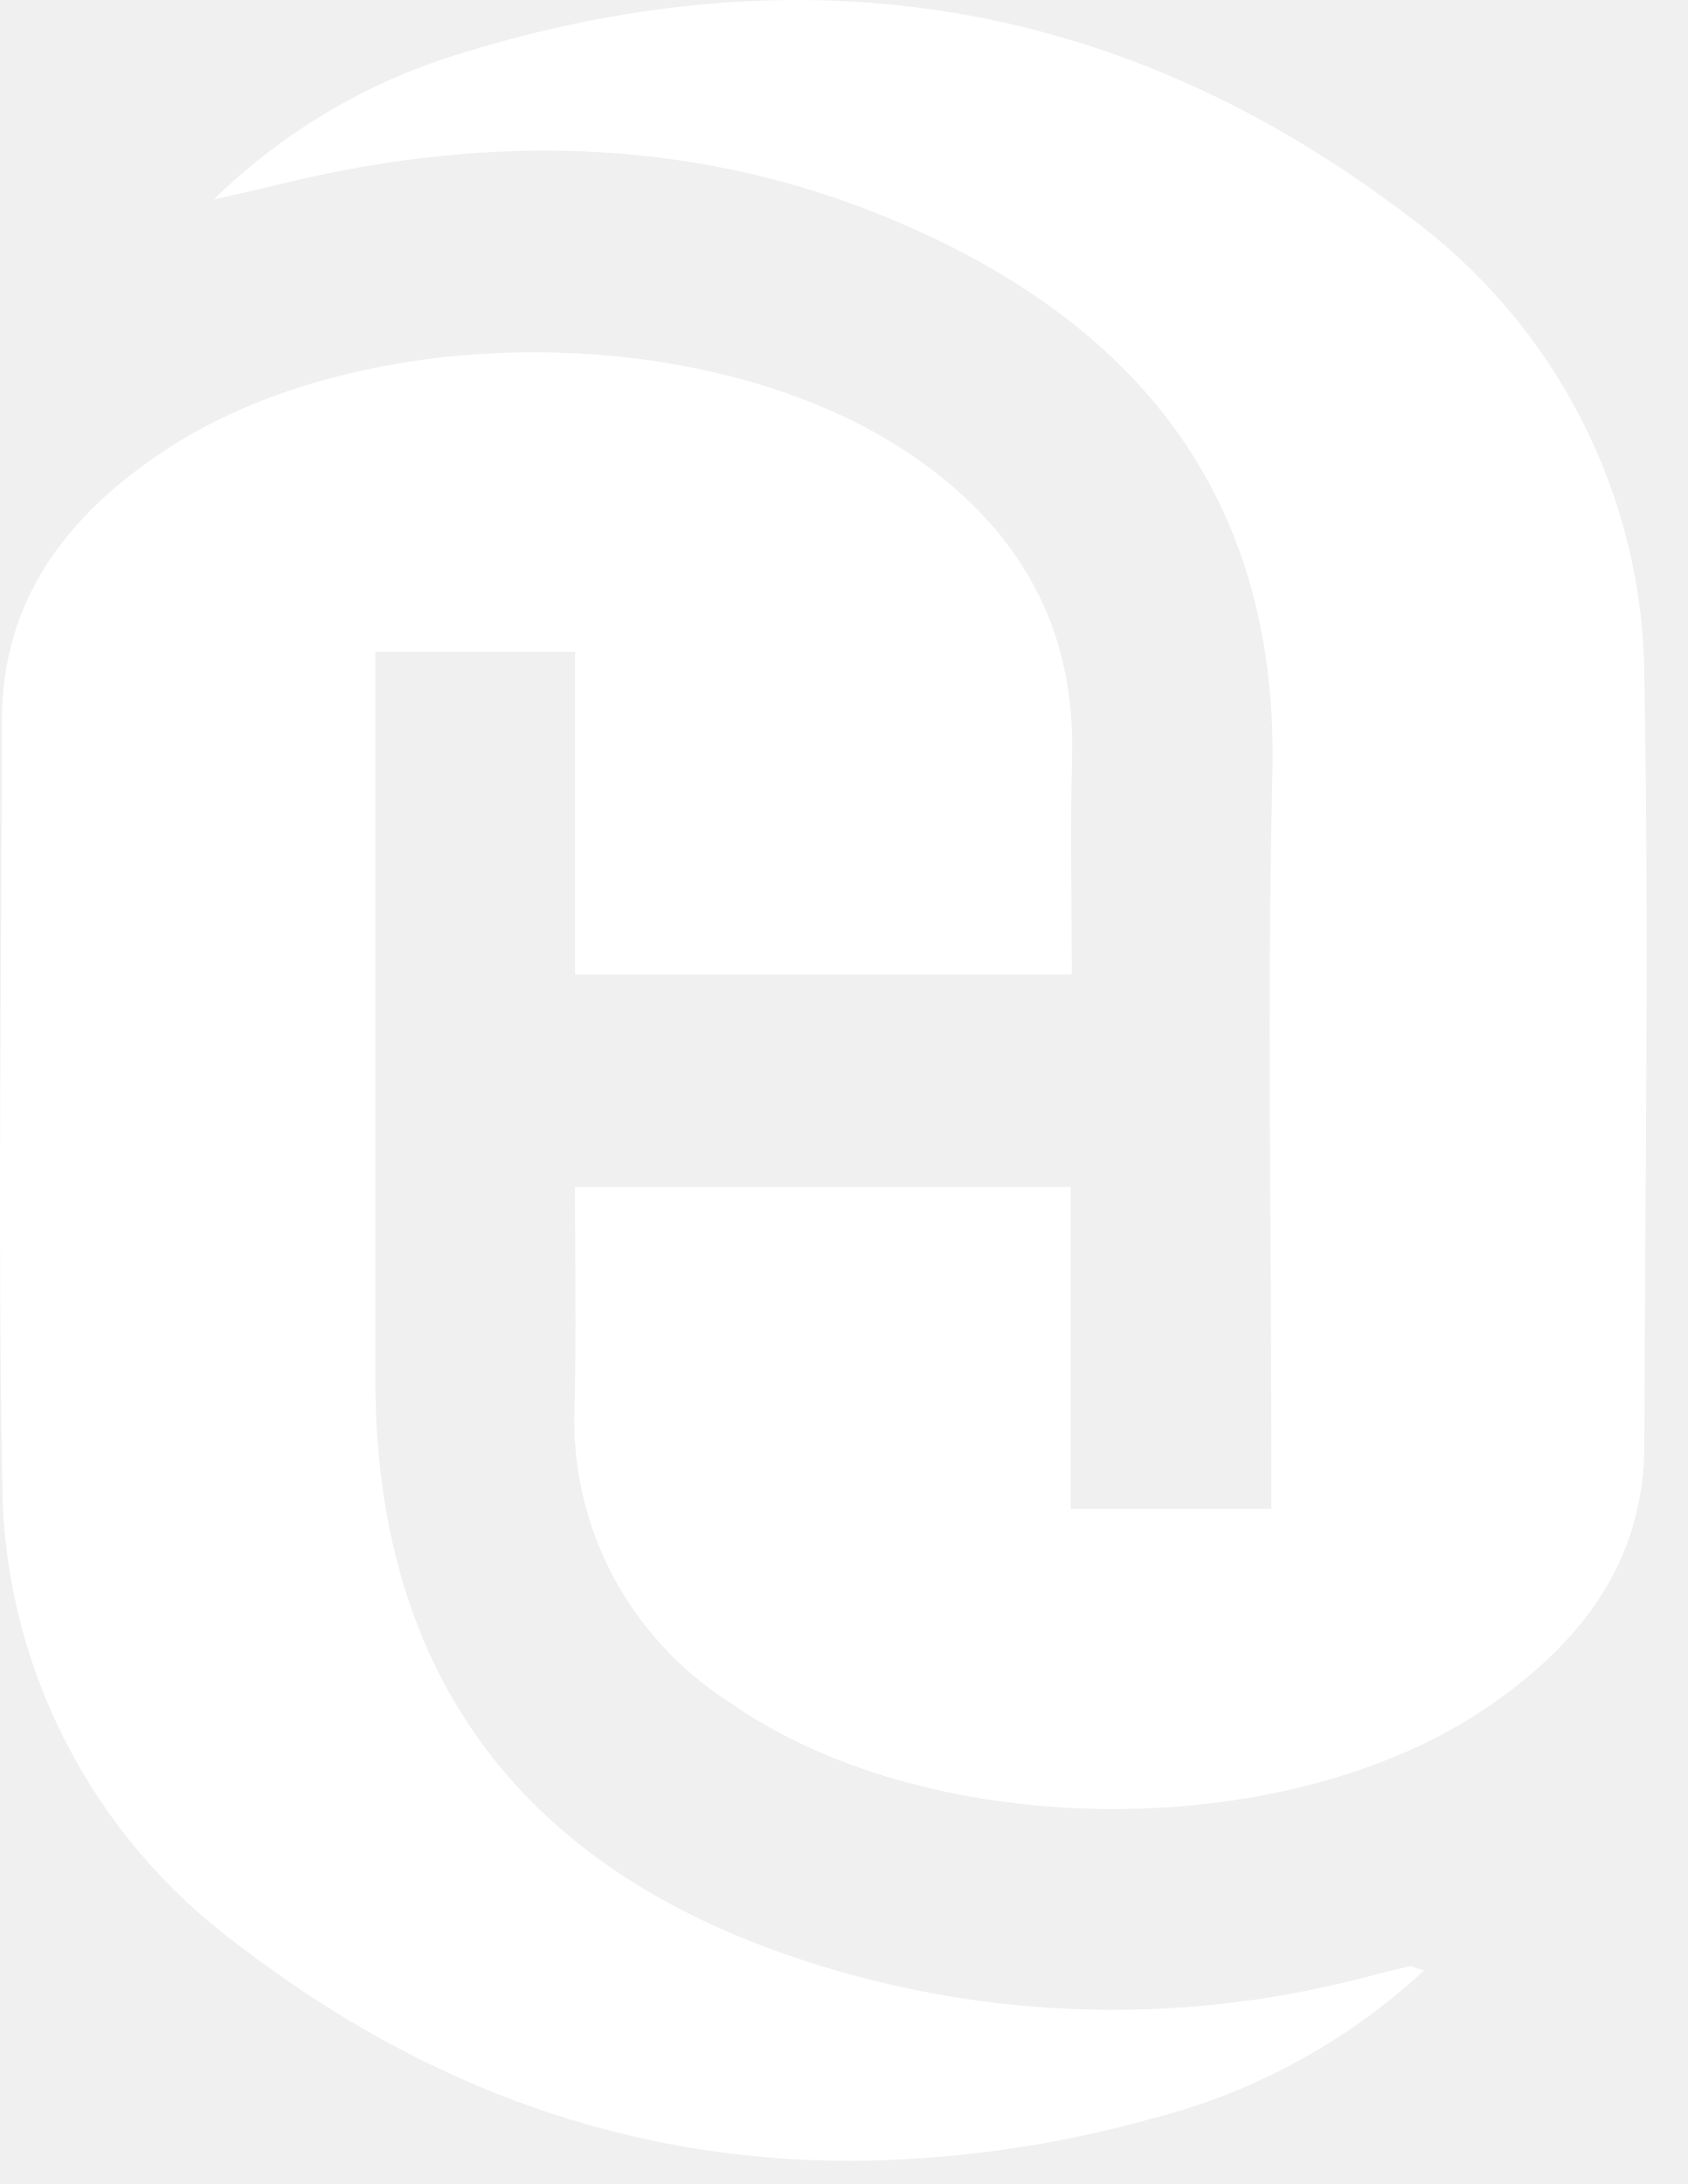
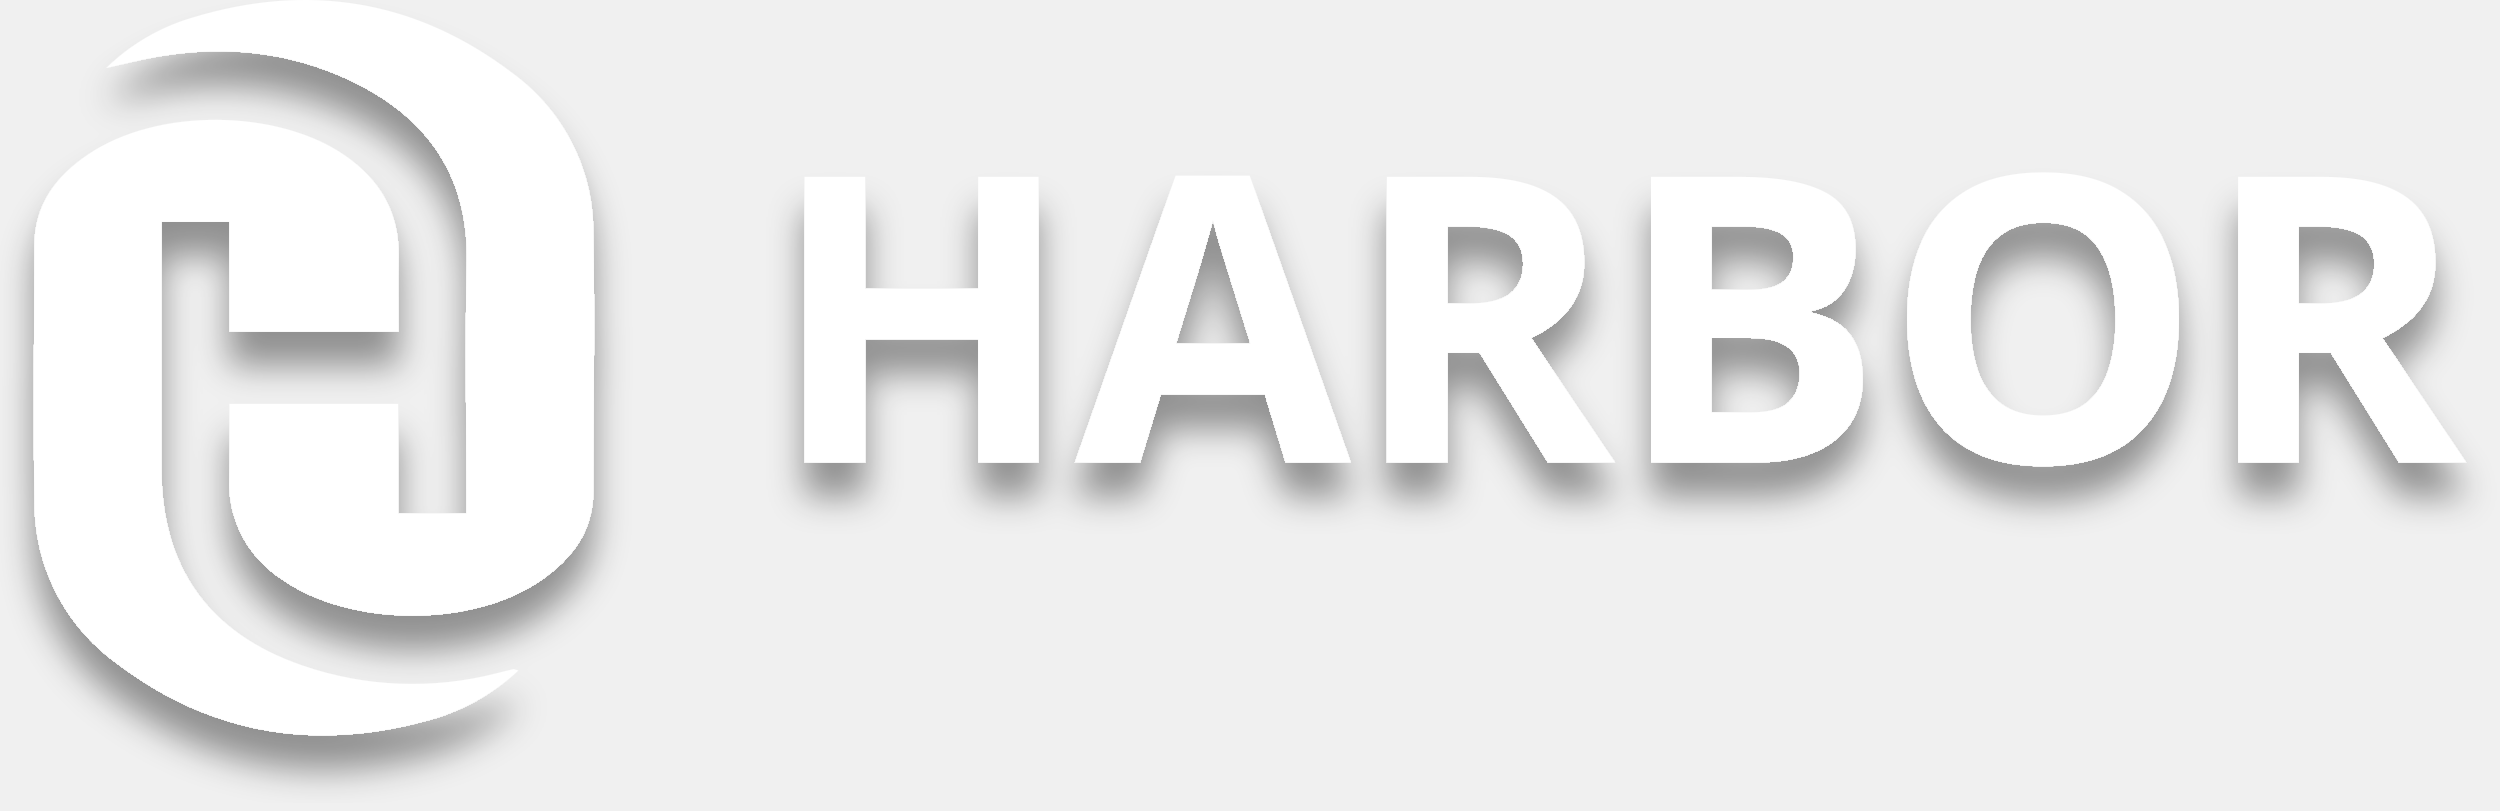
- <svg xmlns="http://www.w3.org/2000/svg" width="17" height="22" viewBox="0 0 17 22" fill="none">
-   <path d="M2.408 19.597C1.669 19.053 1.07 18.347 0.656 17.535C0.242 16.723 0.025 15.827 0.023 14.918C-0.025 12.365 0.016 9.81 0.019 7.256C0.021 6.051 0.661 5.213 1.612 4.569C3.636 3.196 7.184 3.212 9.197 4.595C10.263 5.327 10.833 6.315 10.798 7.626C10.779 8.346 10.795 9.066 10.795 9.816H5.792V6.566H3.78V7.149C3.78 9.395 3.78 11.642 3.78 13.888C3.78 16.789 5.178 18.745 7.948 19.699C9.804 20.34 11.811 20.419 13.713 19.927C13.872 19.887 14.03 19.844 14.19 19.809C14.22 19.802 14.256 19.825 14.344 19.848C13.567 20.569 12.618 21.084 11.585 21.346C10.602 21.619 9.587 21.761 8.565 21.767C6.369 21.767 4.309 21.057 2.408 19.597ZM7.355 17.152C6.852 16.832 6.442 16.387 6.166 15.861C5.891 15.336 5.761 14.749 5.787 14.158C5.805 13.437 5.791 12.716 5.791 11.956H10.784V15.199H12.805V14.634C12.805 12.352 12.761 10.068 12.816 7.787C12.881 5.083 11.532 3.335 9.155 2.284C7.116 1.383 4.987 1.326 2.833 1.852C2.659 1.894 2.485 1.933 2.151 2.011C2.857 1.32 3.725 0.81 4.678 0.527C8.117 -0.525 11.304 -0.013 14.167 2.164C14.908 2.705 15.511 3.409 15.926 4.221C16.342 5.032 16.56 5.928 16.562 6.837C16.61 9.408 16.568 11.981 16.562 14.553C16.56 15.74 15.915 16.558 14.986 17.194C13.982 17.881 12.599 18.223 11.214 18.223C9.795 18.223 8.374 17.866 7.355 17.152Z" fill="white" />
+ <svg xmlns="http://www.w3.org/2000/svg" width="74" height="24" viewBox="0 0 74 24" fill="none">
+   <g filter="url(#filter0_d_1365_2060)">
+     <path d="M3.408 19.597C2.669 19.053 2.07 18.347 1.656 17.535C1.242 16.723 1.025 15.827 1.023 14.918C0.975 12.365 1.016 9.81 1.019 7.256C1.021 6.051 1.661 5.213 2.612 4.569C4.636 3.196 8.184 3.212 10.197 4.595C11.263 5.327 11.833 6.315 11.798 7.626C11.779 8.346 11.795 9.066 11.795 9.816H6.792V6.566H4.78V7.149C4.78 9.395 4.78 11.642 4.78 13.888C4.78 16.789 6.178 18.745 8.948 19.699C10.804 20.34 12.811 20.419 14.713 19.927C14.872 19.887 15.03 19.844 15.19 19.809C15.22 19.802 15.256 19.825 15.344 19.848C14.567 20.569 13.618 21.084 12.585 21.346C11.602 21.619 10.587 21.761 9.565 21.767C7.369 21.767 5.309 21.057 3.408 19.597ZM8.355 17.152C7.852 16.832 7.442 16.387 7.166 15.861C6.891 15.336 6.761 14.749 6.787 14.158C6.805 13.437 6.791 12.716 6.791 11.956H11.784V15.199H13.805V14.634C13.805 12.352 13.761 10.068 13.816 7.787C13.881 5.083 12.532 3.335 10.155 2.284C8.116 1.383 5.987 1.326 3.833 1.852C3.659 1.894 3.485 1.933 3.151 2.011C3.857 1.32 4.725 0.81 5.678 0.527C9.117 -0.525 12.304 -0.013 15.167 2.164C15.908 2.705 16.511 3.409 16.926 4.221C17.342 5.032 17.56 5.928 17.562 6.837C17.61 9.408 17.568 11.981 17.562 14.553C17.56 15.74 16.915 16.558 15.986 17.194C14.982 17.881 13.599 18.223 12.214 18.223C10.795 18.223 9.374 17.866 8.355 17.152Z" fill="white" />
+     <path d="M30.74 13.687H28.954V10.039H25.607V13.687H23.814V5.235H25.607V8.547H28.954V5.235H30.74V13.687ZM38.053 13.687L37.441 11.675H34.359L33.747 13.687H31.816L34.799 5.2H36.99L39.984 13.687H38.053ZM37.013 10.172L36.4 8.206C36.361 8.075 36.31 7.907 36.244 7.703C36.182 7.495 36.119 7.285 36.053 7.073C35.992 6.857 35.941 6.67 35.903 6.512C35.864 6.67 35.81 6.867 35.741 7.102C35.676 7.333 35.612 7.553 35.55 7.761C35.489 7.969 35.444 8.117 35.417 8.206L34.81 10.172H37.013ZM43.517 5.235C44.284 5.235 44.916 5.327 45.413 5.512C45.914 5.697 46.286 5.976 46.529 6.35C46.772 6.724 46.893 7.196 46.893 7.767C46.893 8.152 46.82 8.489 46.673 8.778C46.527 9.067 46.334 9.312 46.095 9.512C45.856 9.713 45.598 9.877 45.32 10.004L47.806 13.687H45.818L43.8 10.443H42.846V13.687H41.054V5.235H43.517ZM43.39 6.703H42.846V8.986H43.424C44.018 8.986 44.442 8.888 44.696 8.692C44.954 8.491 45.084 8.198 45.084 7.813C45.084 7.412 44.944 7.127 44.667 6.957C44.393 6.788 43.968 6.703 43.39 6.703ZM48.87 5.235H51.5C52.626 5.235 53.478 5.393 54.056 5.709C54.634 6.025 54.923 6.58 54.923 7.374C54.923 7.693 54.871 7.983 54.767 8.241C54.667 8.499 54.52 8.711 54.328 8.877C54.135 9.042 53.9 9.15 53.622 9.2V9.258C53.904 9.316 54.158 9.416 54.385 9.559C54.612 9.698 54.794 9.902 54.929 10.172C55.068 10.438 55.137 10.792 55.137 11.235C55.137 11.748 55.011 12.187 54.761 12.553C54.511 12.919 54.152 13.201 53.686 13.398C53.223 13.59 52.672 13.687 52.032 13.687H48.87V5.235ZM50.662 8.582H51.703C52.223 8.582 52.583 8.501 52.784 8.339C52.984 8.173 53.084 7.93 53.084 7.611C53.084 7.287 52.965 7.056 52.726 6.917C52.491 6.774 52.117 6.703 51.604 6.703H50.662V8.582ZM50.662 10.004V12.207H51.83C52.37 12.207 52.745 12.103 52.957 11.895C53.169 11.686 53.275 11.407 53.275 11.056C53.275 10.848 53.229 10.665 53.136 10.507C53.044 10.349 52.888 10.226 52.668 10.137C52.452 10.048 52.154 10.004 51.772 10.004H50.662ZM64.496 9.449C64.496 10.1 64.416 10.694 64.254 11.229C64.092 11.761 63.845 12.22 63.514 12.605C63.186 12.991 62.77 13.288 62.265 13.496C61.76 13.7 61.163 13.802 60.473 13.802C59.783 13.802 59.185 13.7 58.681 13.496C58.176 13.288 57.758 12.991 57.426 12.605C57.099 12.22 56.854 11.759 56.692 11.224C56.53 10.688 56.449 10.093 56.449 9.437C56.449 8.562 56.592 7.801 56.877 7.154C57.166 6.503 57.609 5.998 58.206 5.639C58.804 5.281 59.563 5.102 60.484 5.102C61.401 5.102 62.155 5.281 62.745 5.639C63.339 5.998 63.778 6.503 64.063 7.154C64.352 7.805 64.496 8.57 64.496 9.449ZM58.328 9.449C58.328 10.039 58.401 10.547 58.548 10.975C58.698 11.399 58.931 11.727 59.247 11.958C59.563 12.185 59.972 12.299 60.473 12.299C60.981 12.299 61.394 12.185 61.71 11.958C62.026 11.727 62.255 11.399 62.398 10.975C62.544 10.547 62.618 10.039 62.618 9.449C62.618 8.562 62.452 7.865 62.12 7.356C61.789 6.847 61.244 6.593 60.484 6.593C59.979 6.593 59.567 6.709 59.247 6.94C58.931 7.167 58.698 7.495 58.548 7.923C58.401 8.347 58.328 8.855 58.328 9.449ZM68.711 5.235C69.478 5.235 70.11 5.327 70.607 5.512C71.108 5.697 71.48 5.976 71.723 6.35C71.966 6.724 72.087 7.196 72.087 7.767C72.087 8.152 72.014 8.489 71.867 8.778C71.721 9.067 71.528 9.312 71.289 9.512C71.05 9.713 70.792 9.877 70.515 10.004L73.001 13.687H71.012L68.994 10.443H68.04V13.687H66.248V5.235H68.711ZM68.584 6.703H68.04V8.986H68.618C69.212 8.986 69.636 8.888 69.89 8.692C70.149 8.491 70.278 8.198 70.278 7.813C70.278 7.412 70.139 7.127 69.861 6.957C69.588 6.788 69.162 6.703 68.584 6.703Z" fill="white" />
+   </g>
+   <defs>
+     <filter id="filter0_d_1365_2060" x="0" y="0" width="74" height="23.768" filterUnits="userSpaceOnUse" color-interpolation-filters="sRGB">
+       <feFlood flood-opacity="0" result="BackgroundImageFix" />
+       <feColorMatrix in="SourceAlpha" type="matrix" values="0 0 0 0 0 0 0 0 0 0 0 0 0 0 0 0 0 0 127 0" result="hardAlpha" />
+       <feOffset dy="1" />
+       <feGaussianBlur stdDeviation="0.5" />
+       <feComposite in2="hardAlpha" operator="out" />
+       <feColorMatrix type="matrix" values="0 0 0 0 0 0 0 0 0 0 0 0 0 0 0 0 0 0 0.4 0" />
+       <feBlend mode="normal" in2="BackgroundImageFix" result="effect1_dropShadow_1365_2060" />
+       <feBlend mode="normal" in="SourceGraphic" in2="effect1_dropShadow_1365_2060" result="shape" />
+     </filter>
+   </defs>
</svg>
